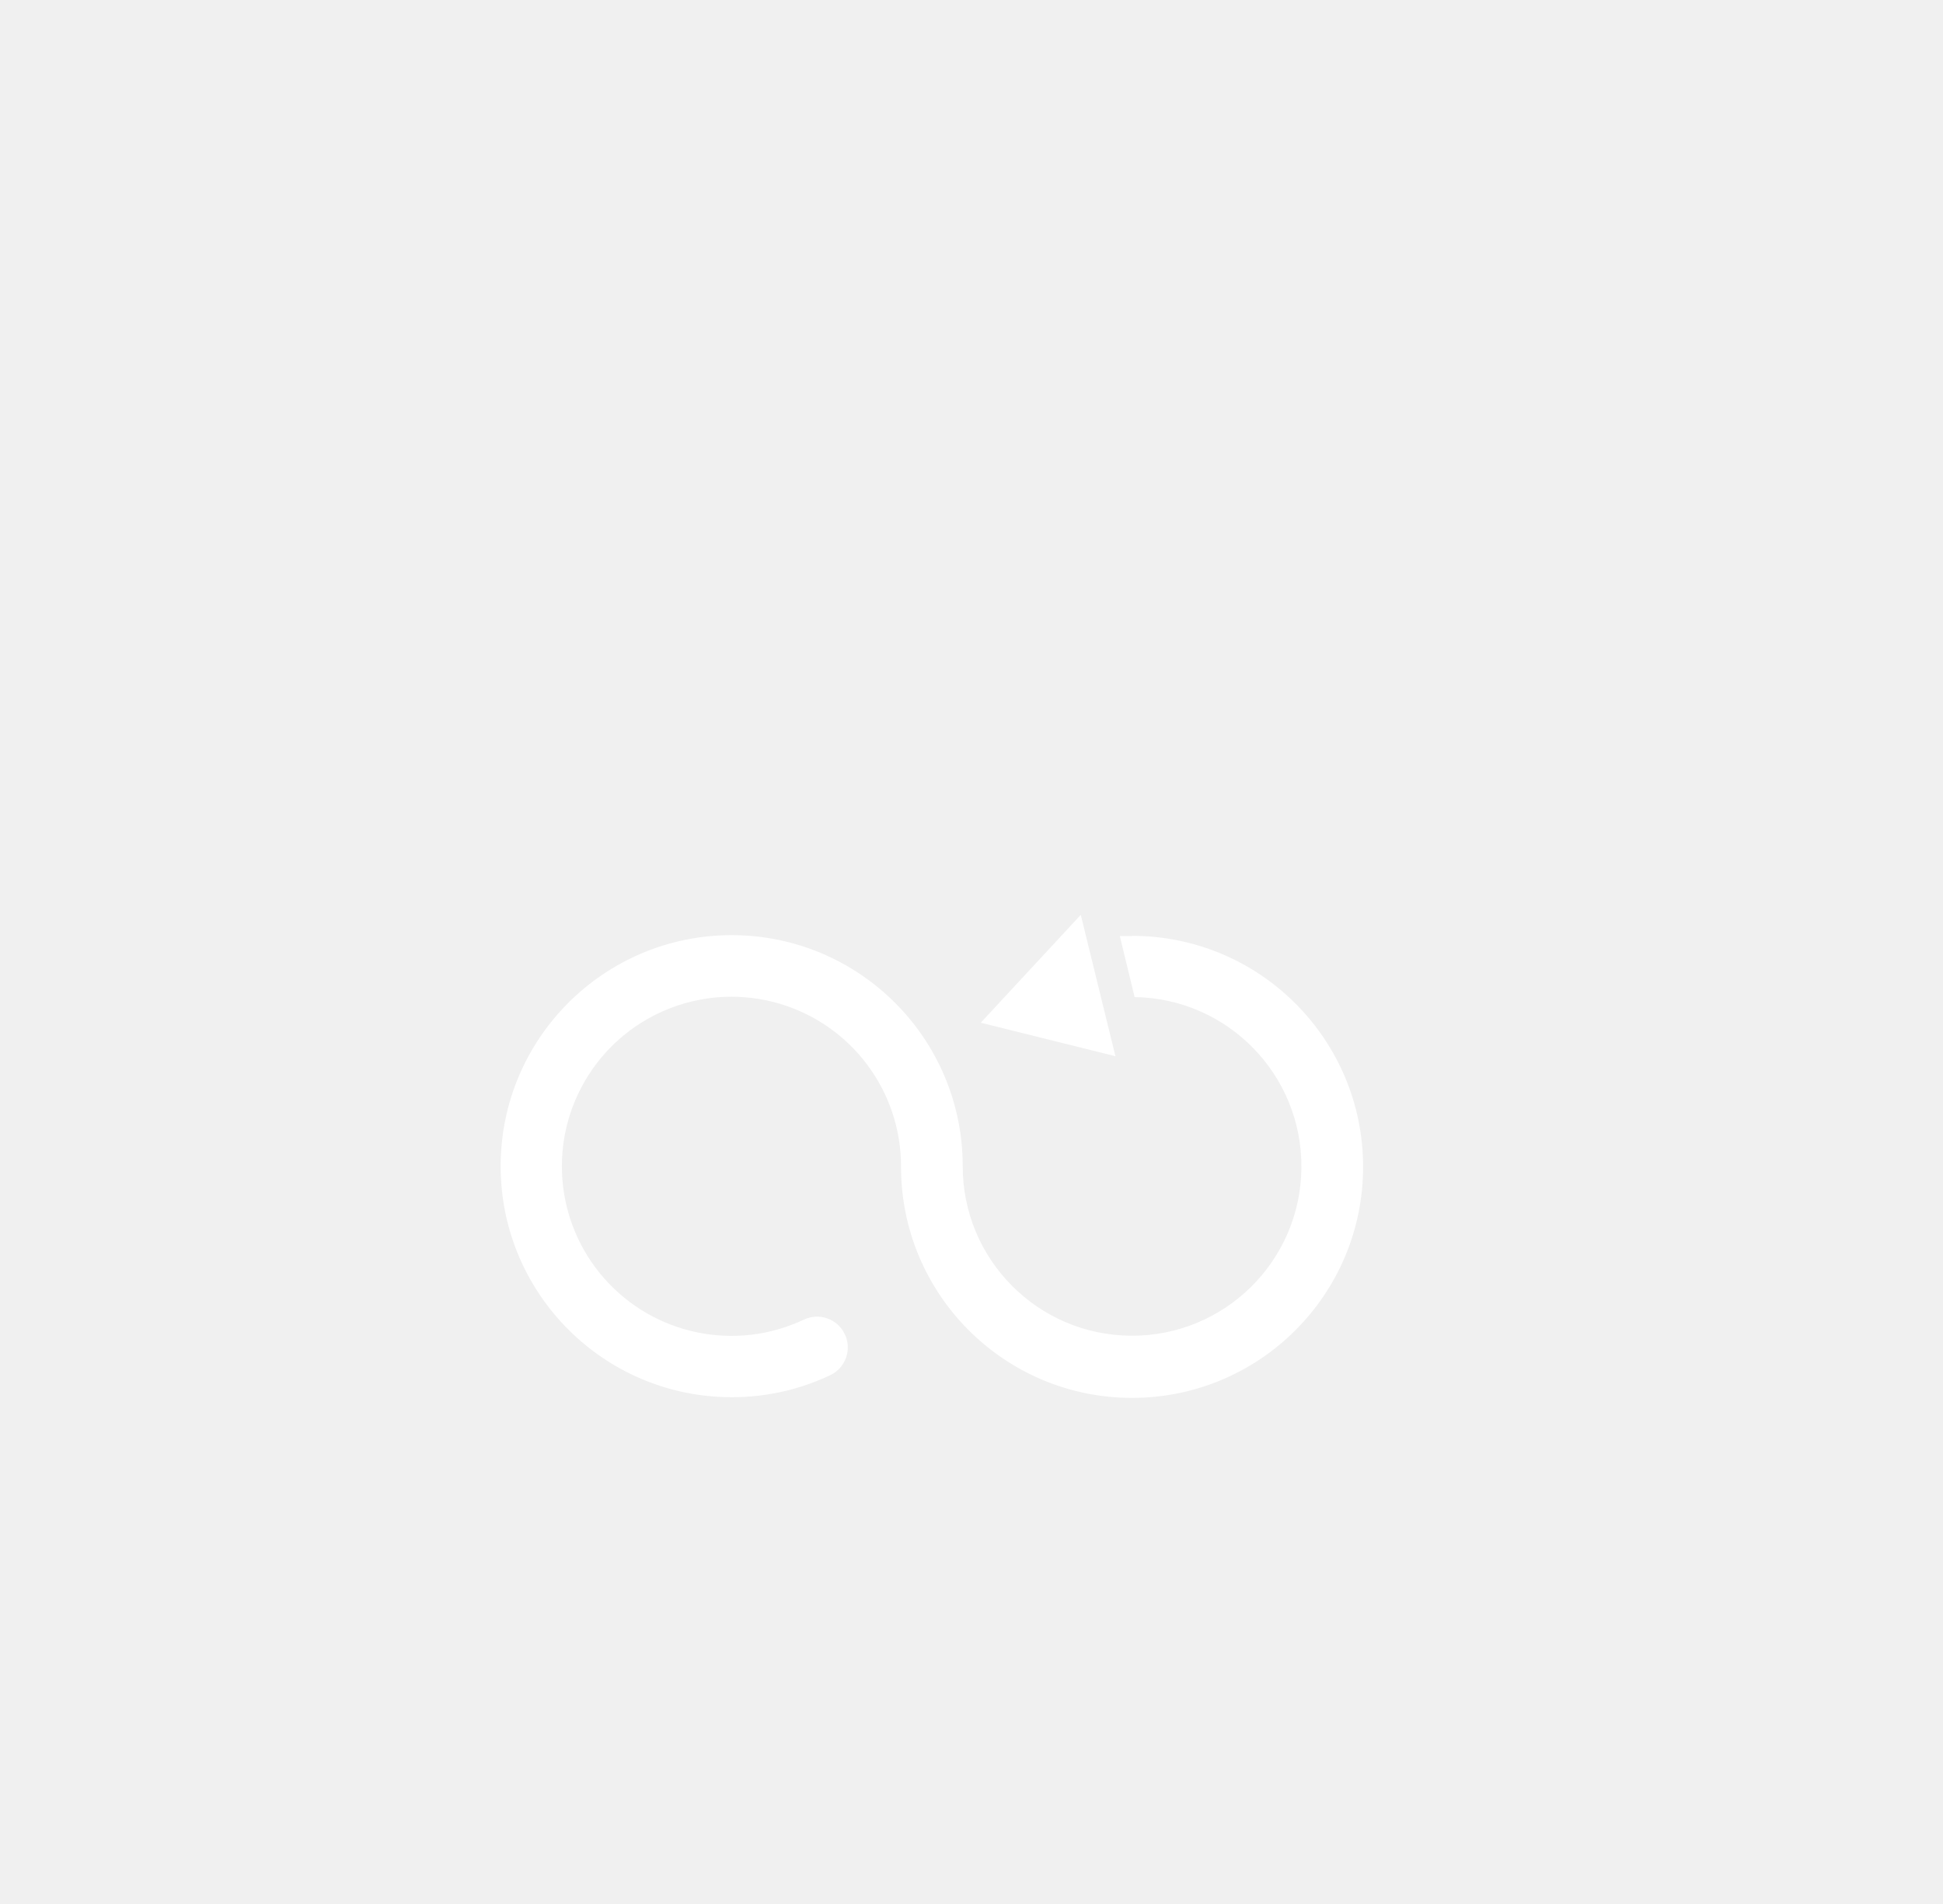
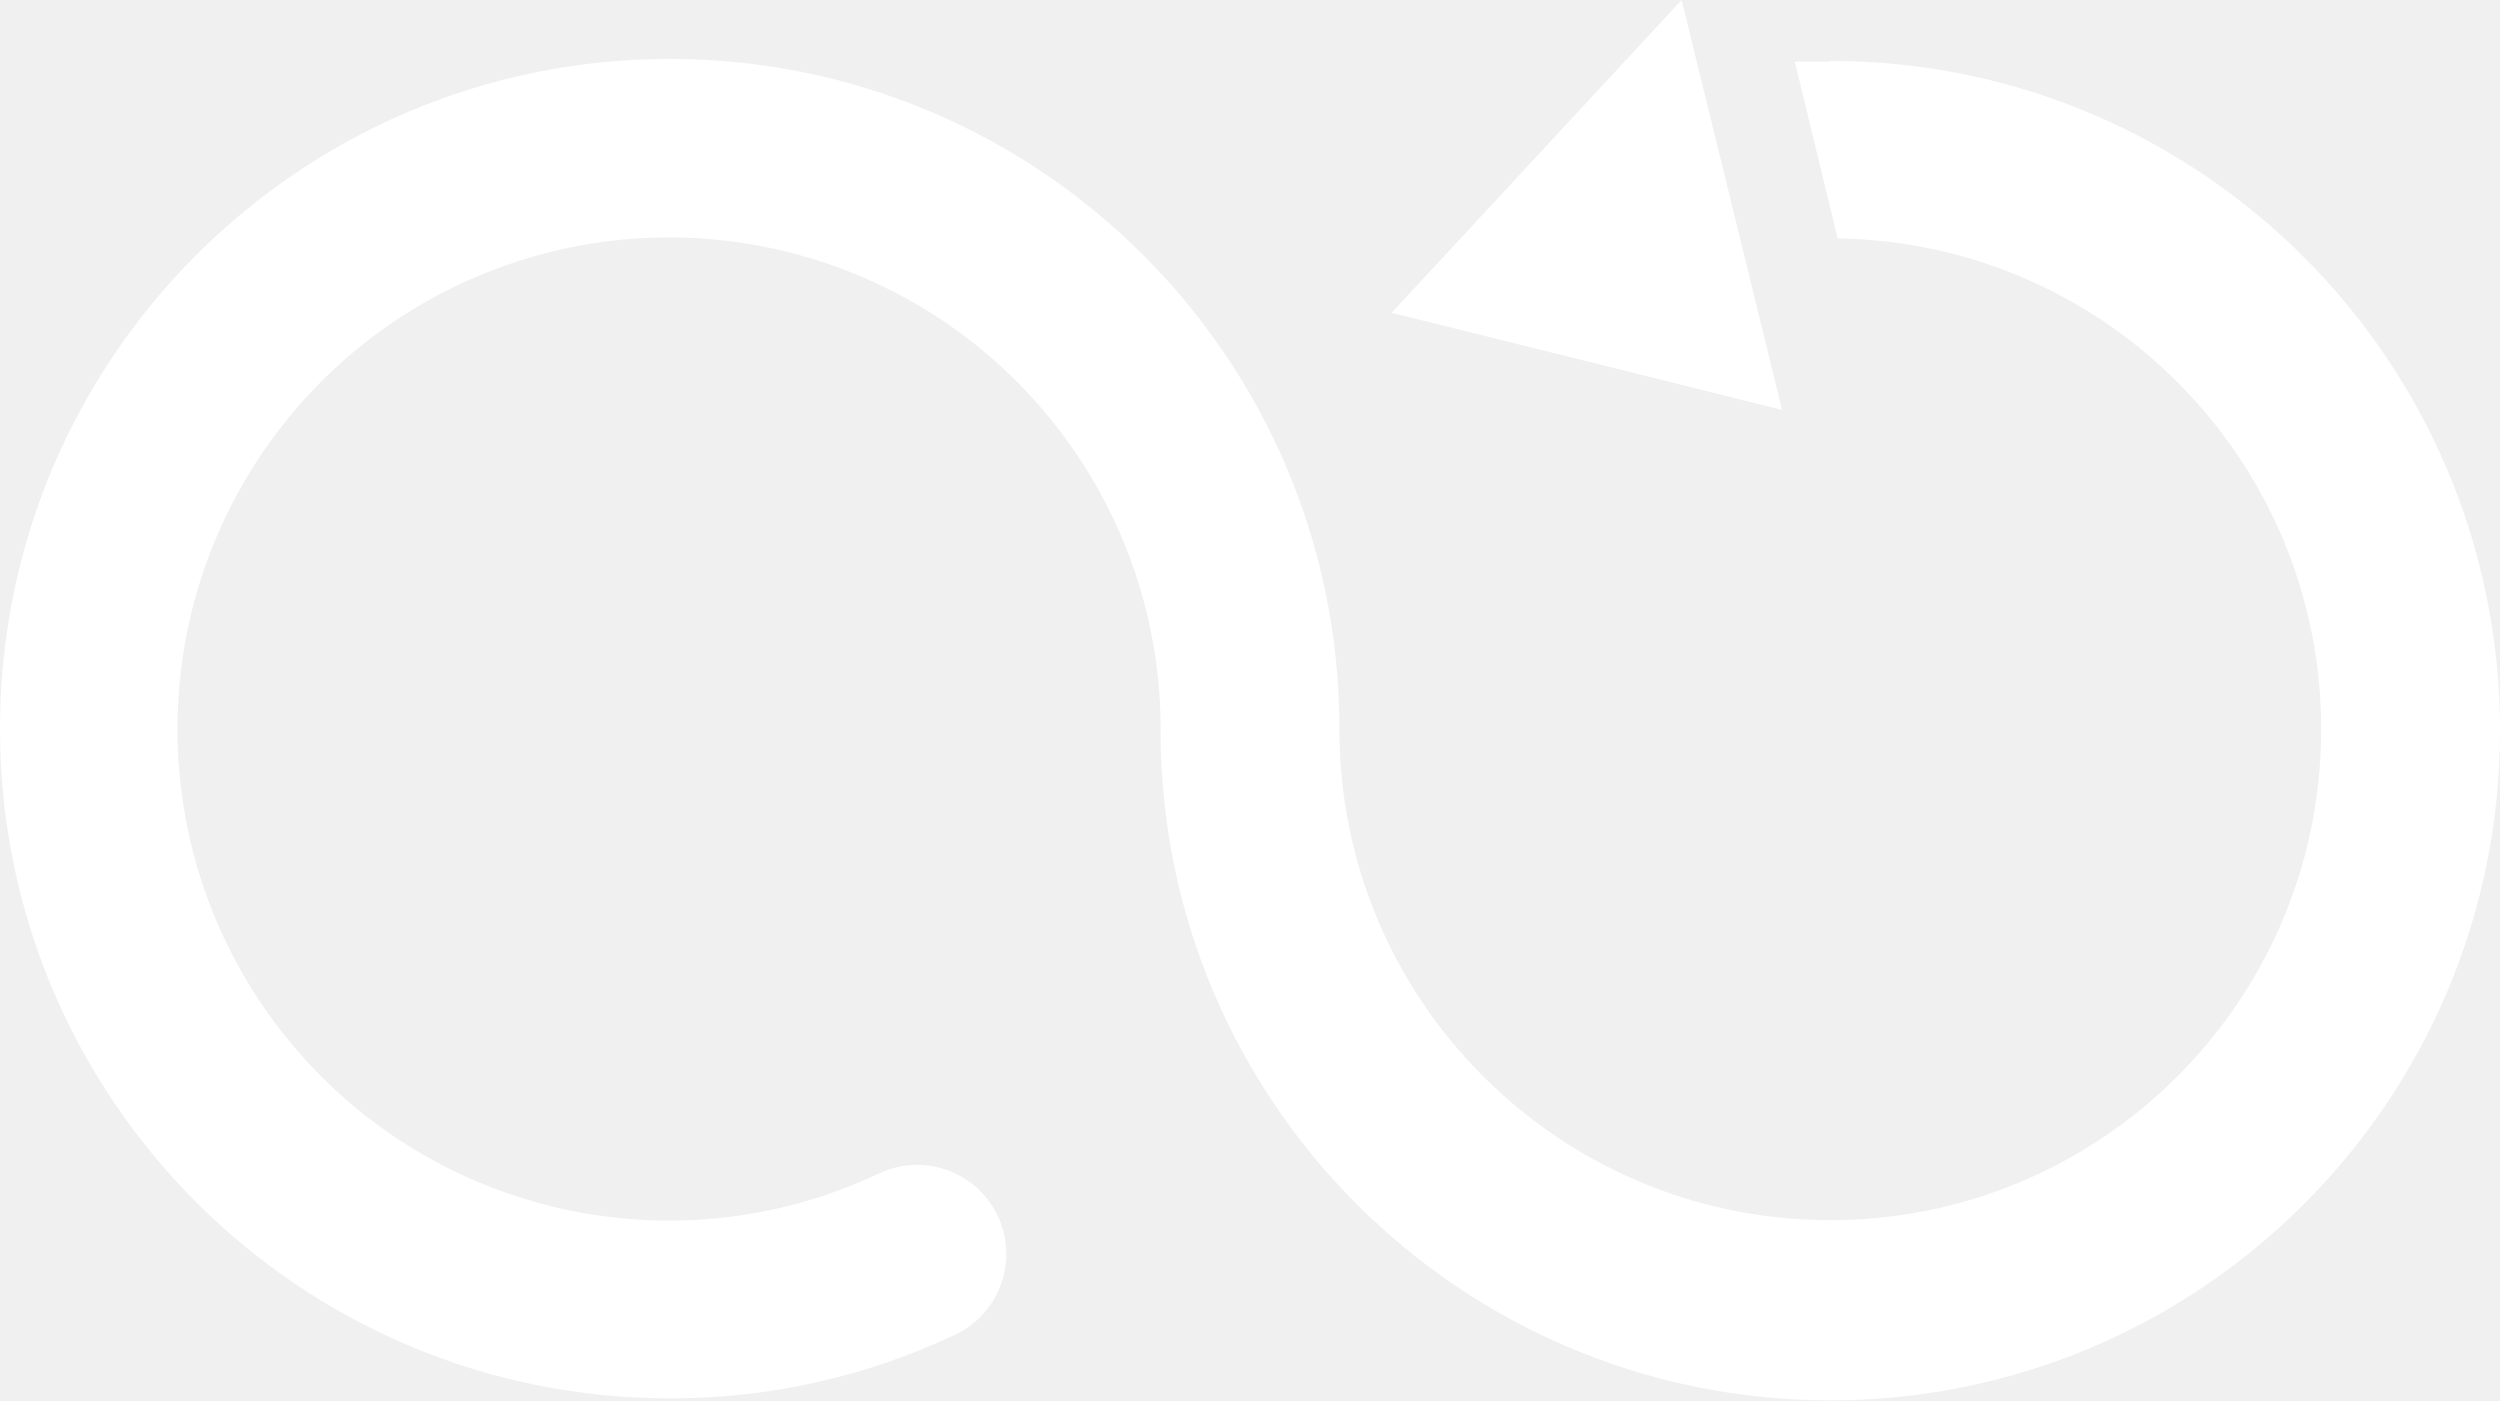
- <svg xmlns="http://www.w3.org/2000/svg" id="Capa_1" data-name="Capa 1" viewBox="0 0 84.1 82.39">
+ <svg xmlns="http://www.w3.org/2000/svg" id="Capa_1" data-name="Capa 1" viewBox="21.67 39.6 37.33 20.91">
  <defs>
-     <style>
-       .cls-1 { fill: #fff; }
-     </style>
+     <style>       .cls-1 { fill: #fff; }     </style>
  </defs>
  <path class="cls-1" d="M49,40.52c-.18,0-.35,0-.53,0l.64,2.64a7.33,7.33,0,1,1-7.44,7.32,10,10,0,1,0-10,10,9.9,9.9,0,0,0,4.26-.95,1.33,1.33,0,1,0-1.13-2.41A7.34,7.34,0,1,1,39,50.51a10,10,0,1,0,10-10Z" />
  <polygon class="cls-1" points="46.78 39.6 42.45 44.27 48.28 45.72 46.78 39.6" />
</svg>
